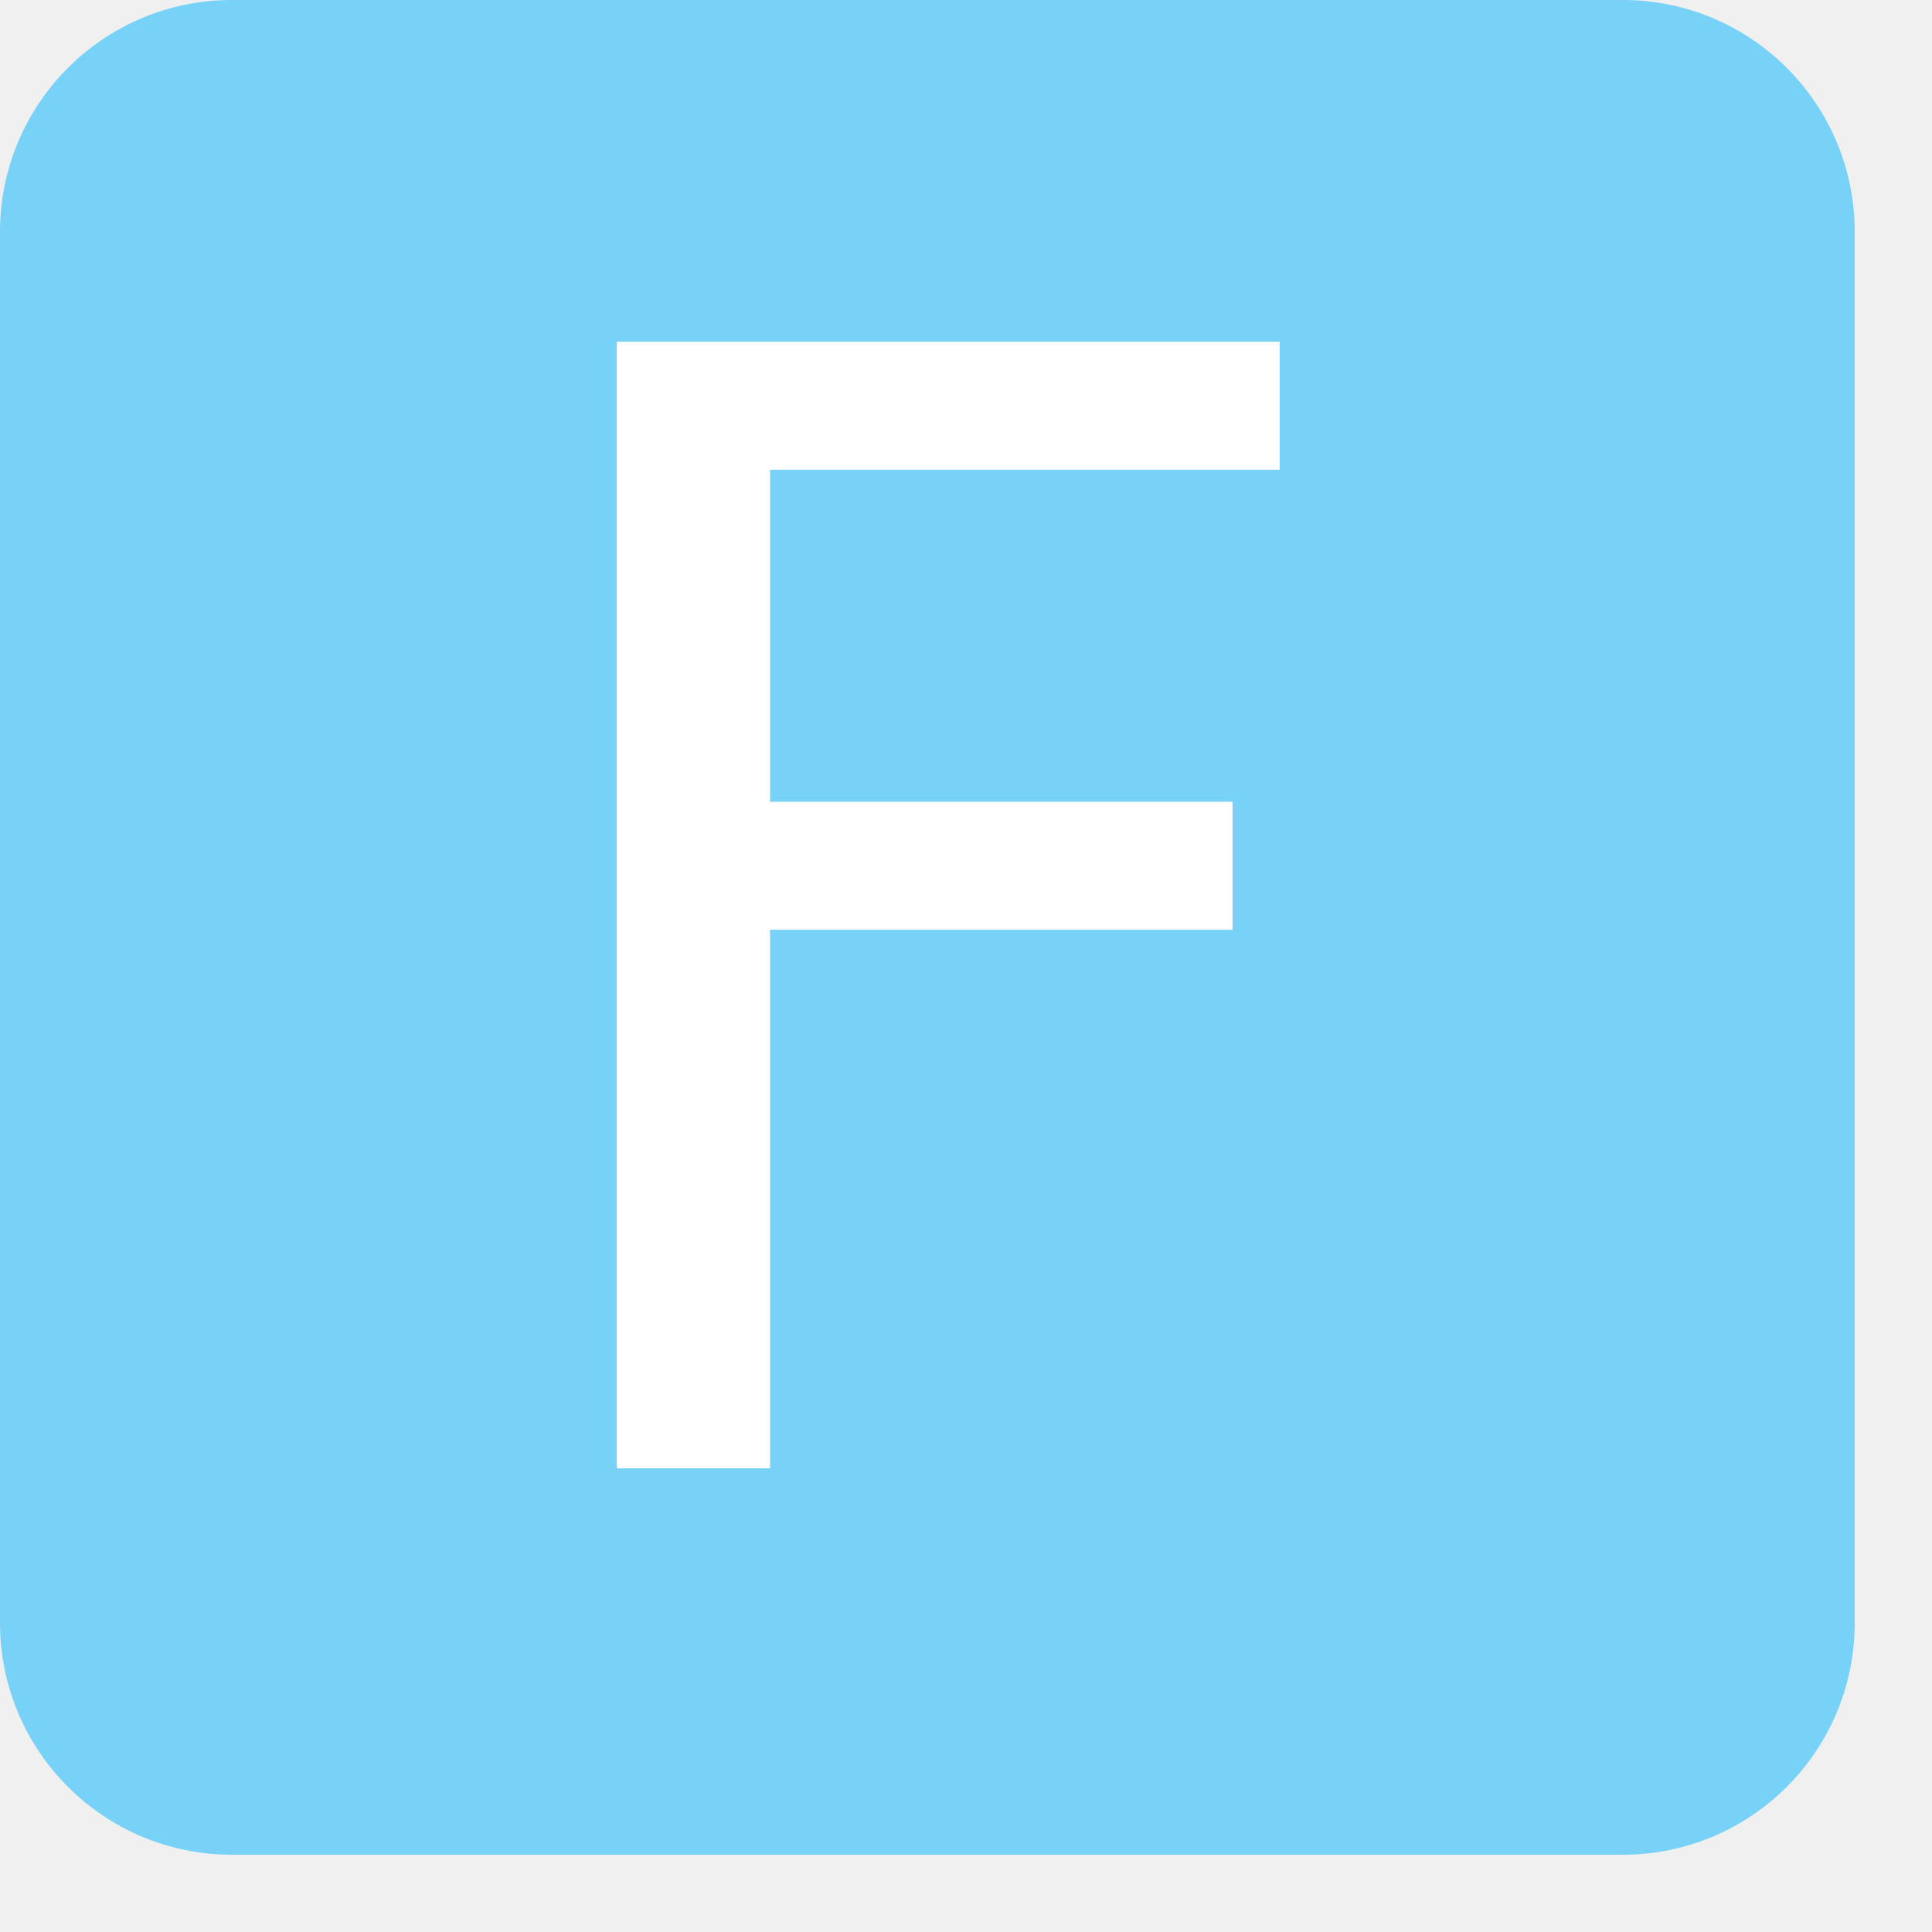
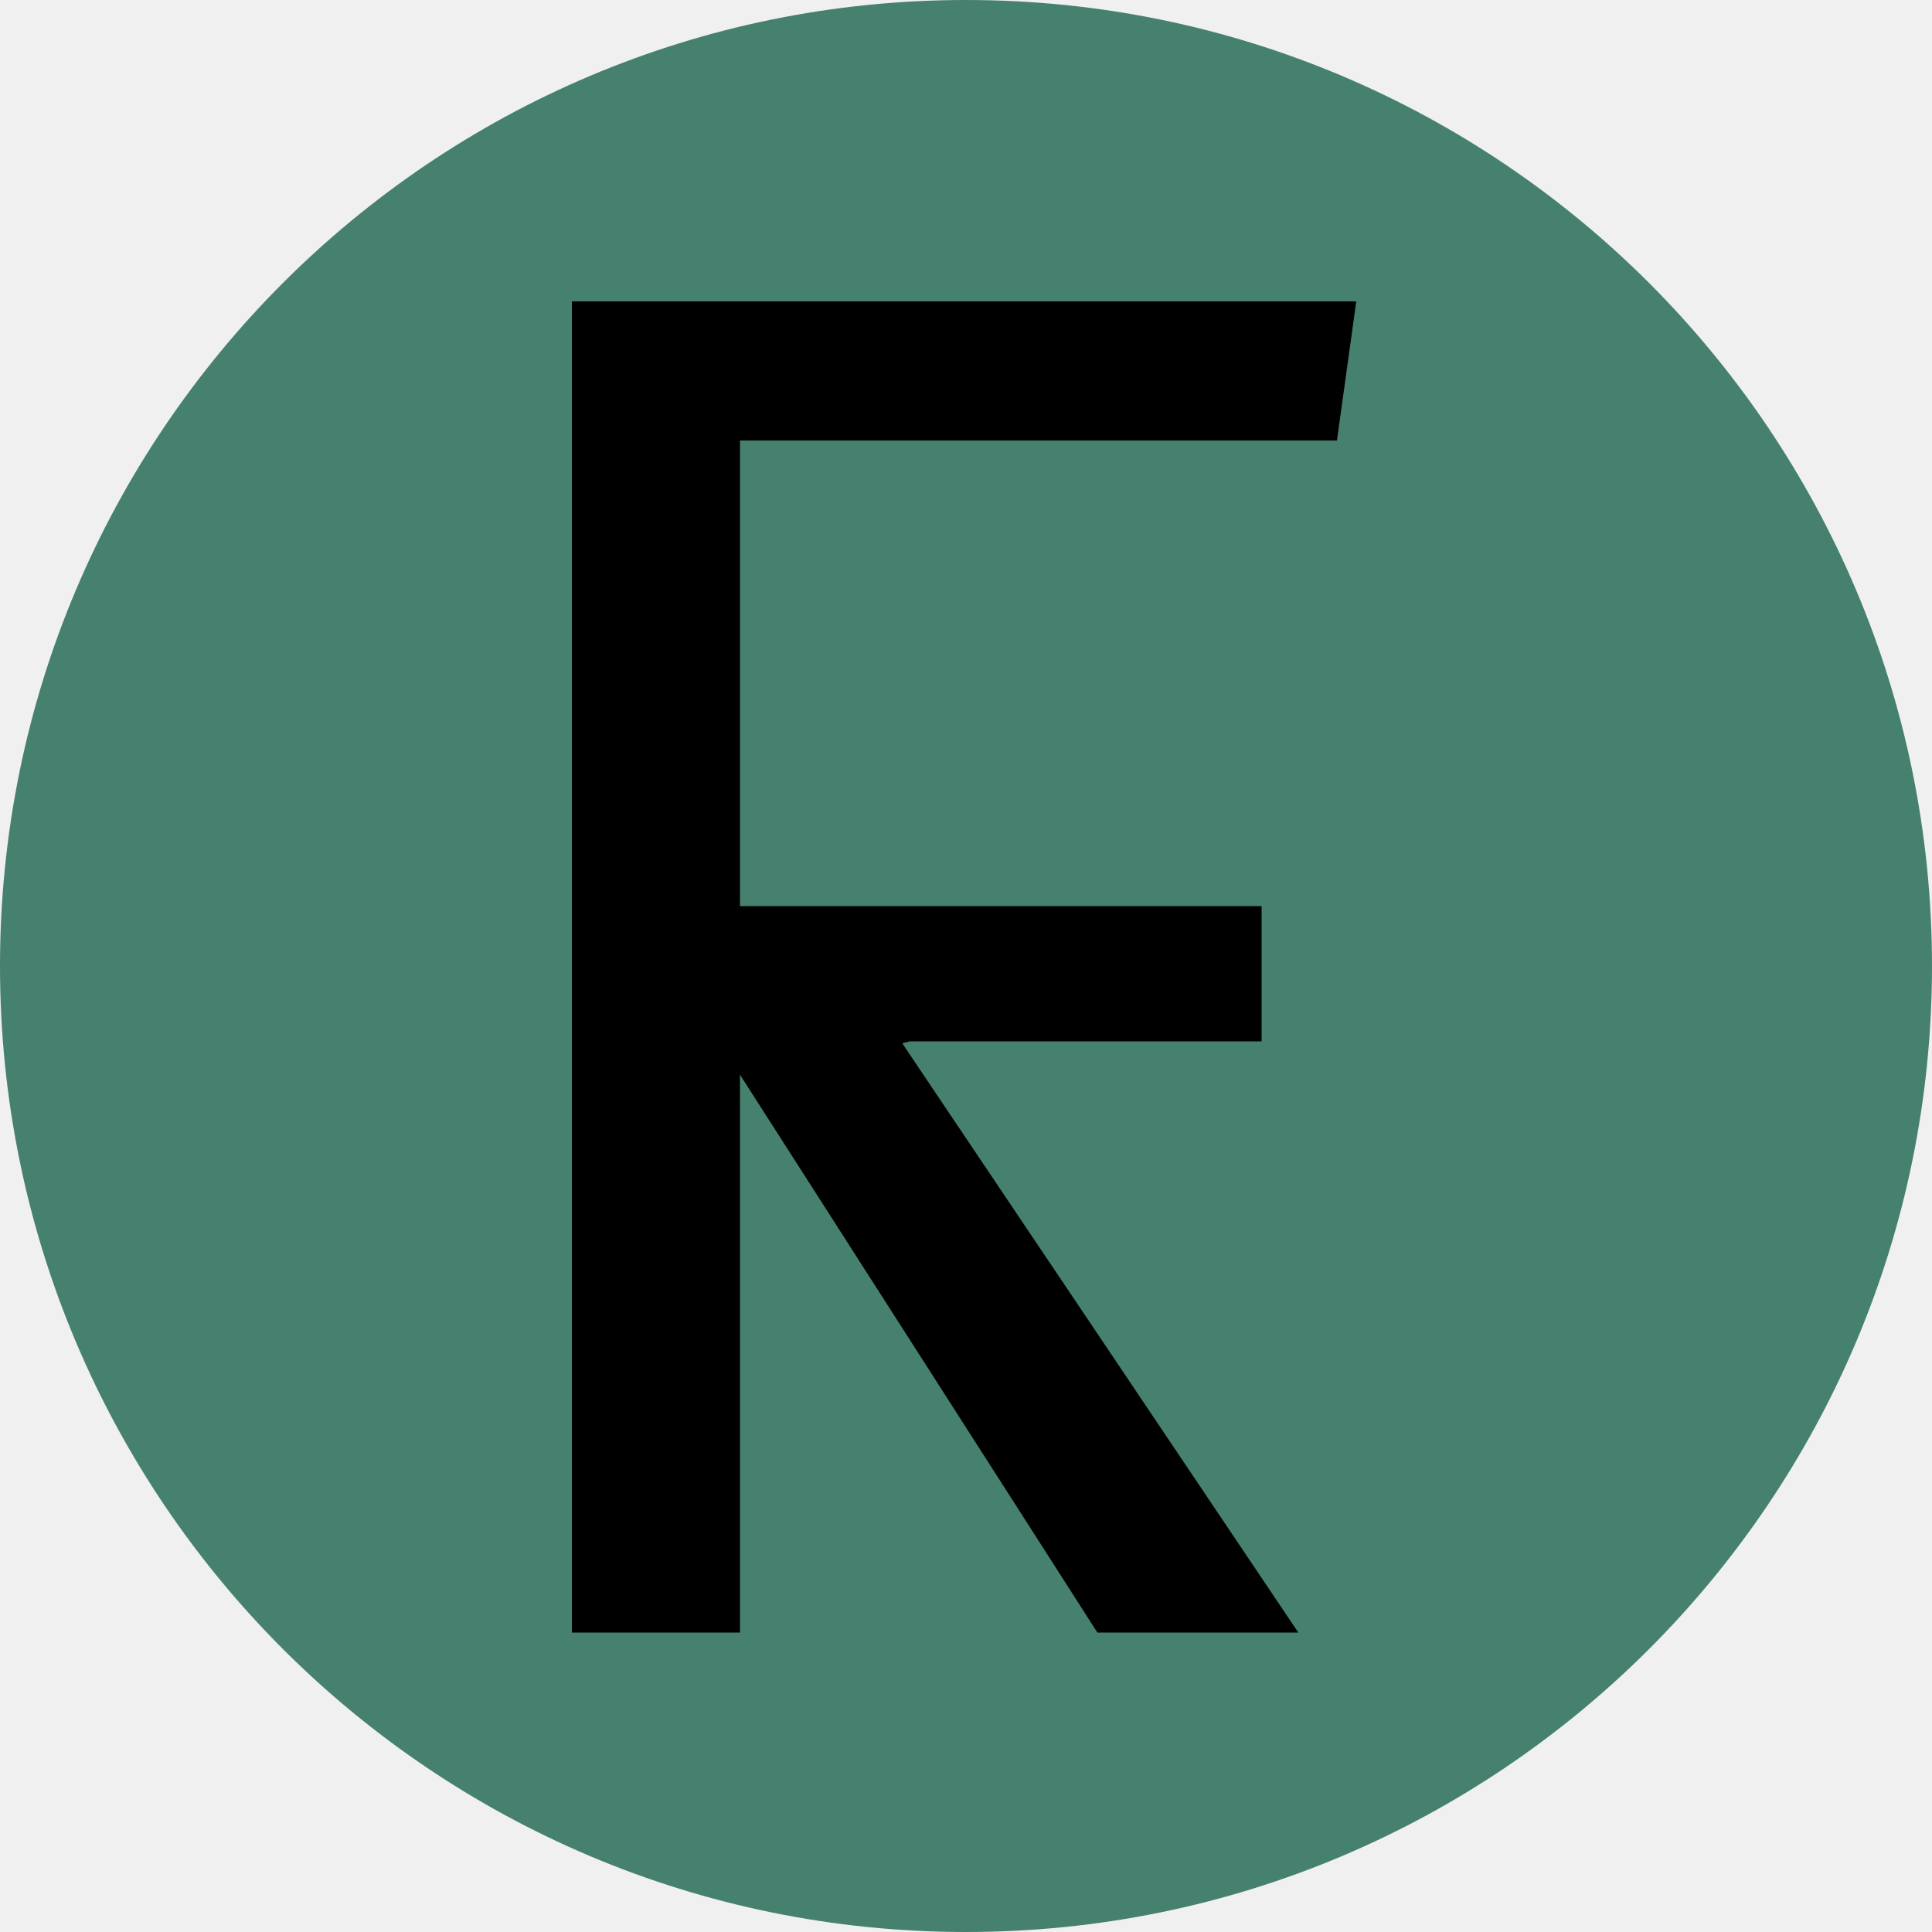
- <svg xmlns="http://www.w3.org/2000/svg" height="25" width="25" viewBox="0 0 25 25" xml:space="preserve">
-   <rect fill="rgba(0,180,255,0.5)" width="24" height="24" rx="3" />
-   <text fill="white" x="5.7" y="19" style="font-family:monospace;font-size:20px">F</text>
+ <svg xmlns="http://www.w3.org/2000/svg" fill="none" height="250" viewBox="0 0 250 250" width="250">
+   <path d="m250 125c0 69.036-55.964 125-125 125-69.036 0-125-55.964-125-125 0-69.036 55.964-125 125-125 69.036 0 125 55.964 125 125z" fill="#46816f" />
+   <path d="m163.25 117.25h-67.5v-60.25h77.25l2.5-18h-101.5v172.25h21.75v-72.189l46.25 72.189h26l-51.25-76.25c.327-.082.652-.165.976-.25h45.524z" fill="#000" />
</svg>
